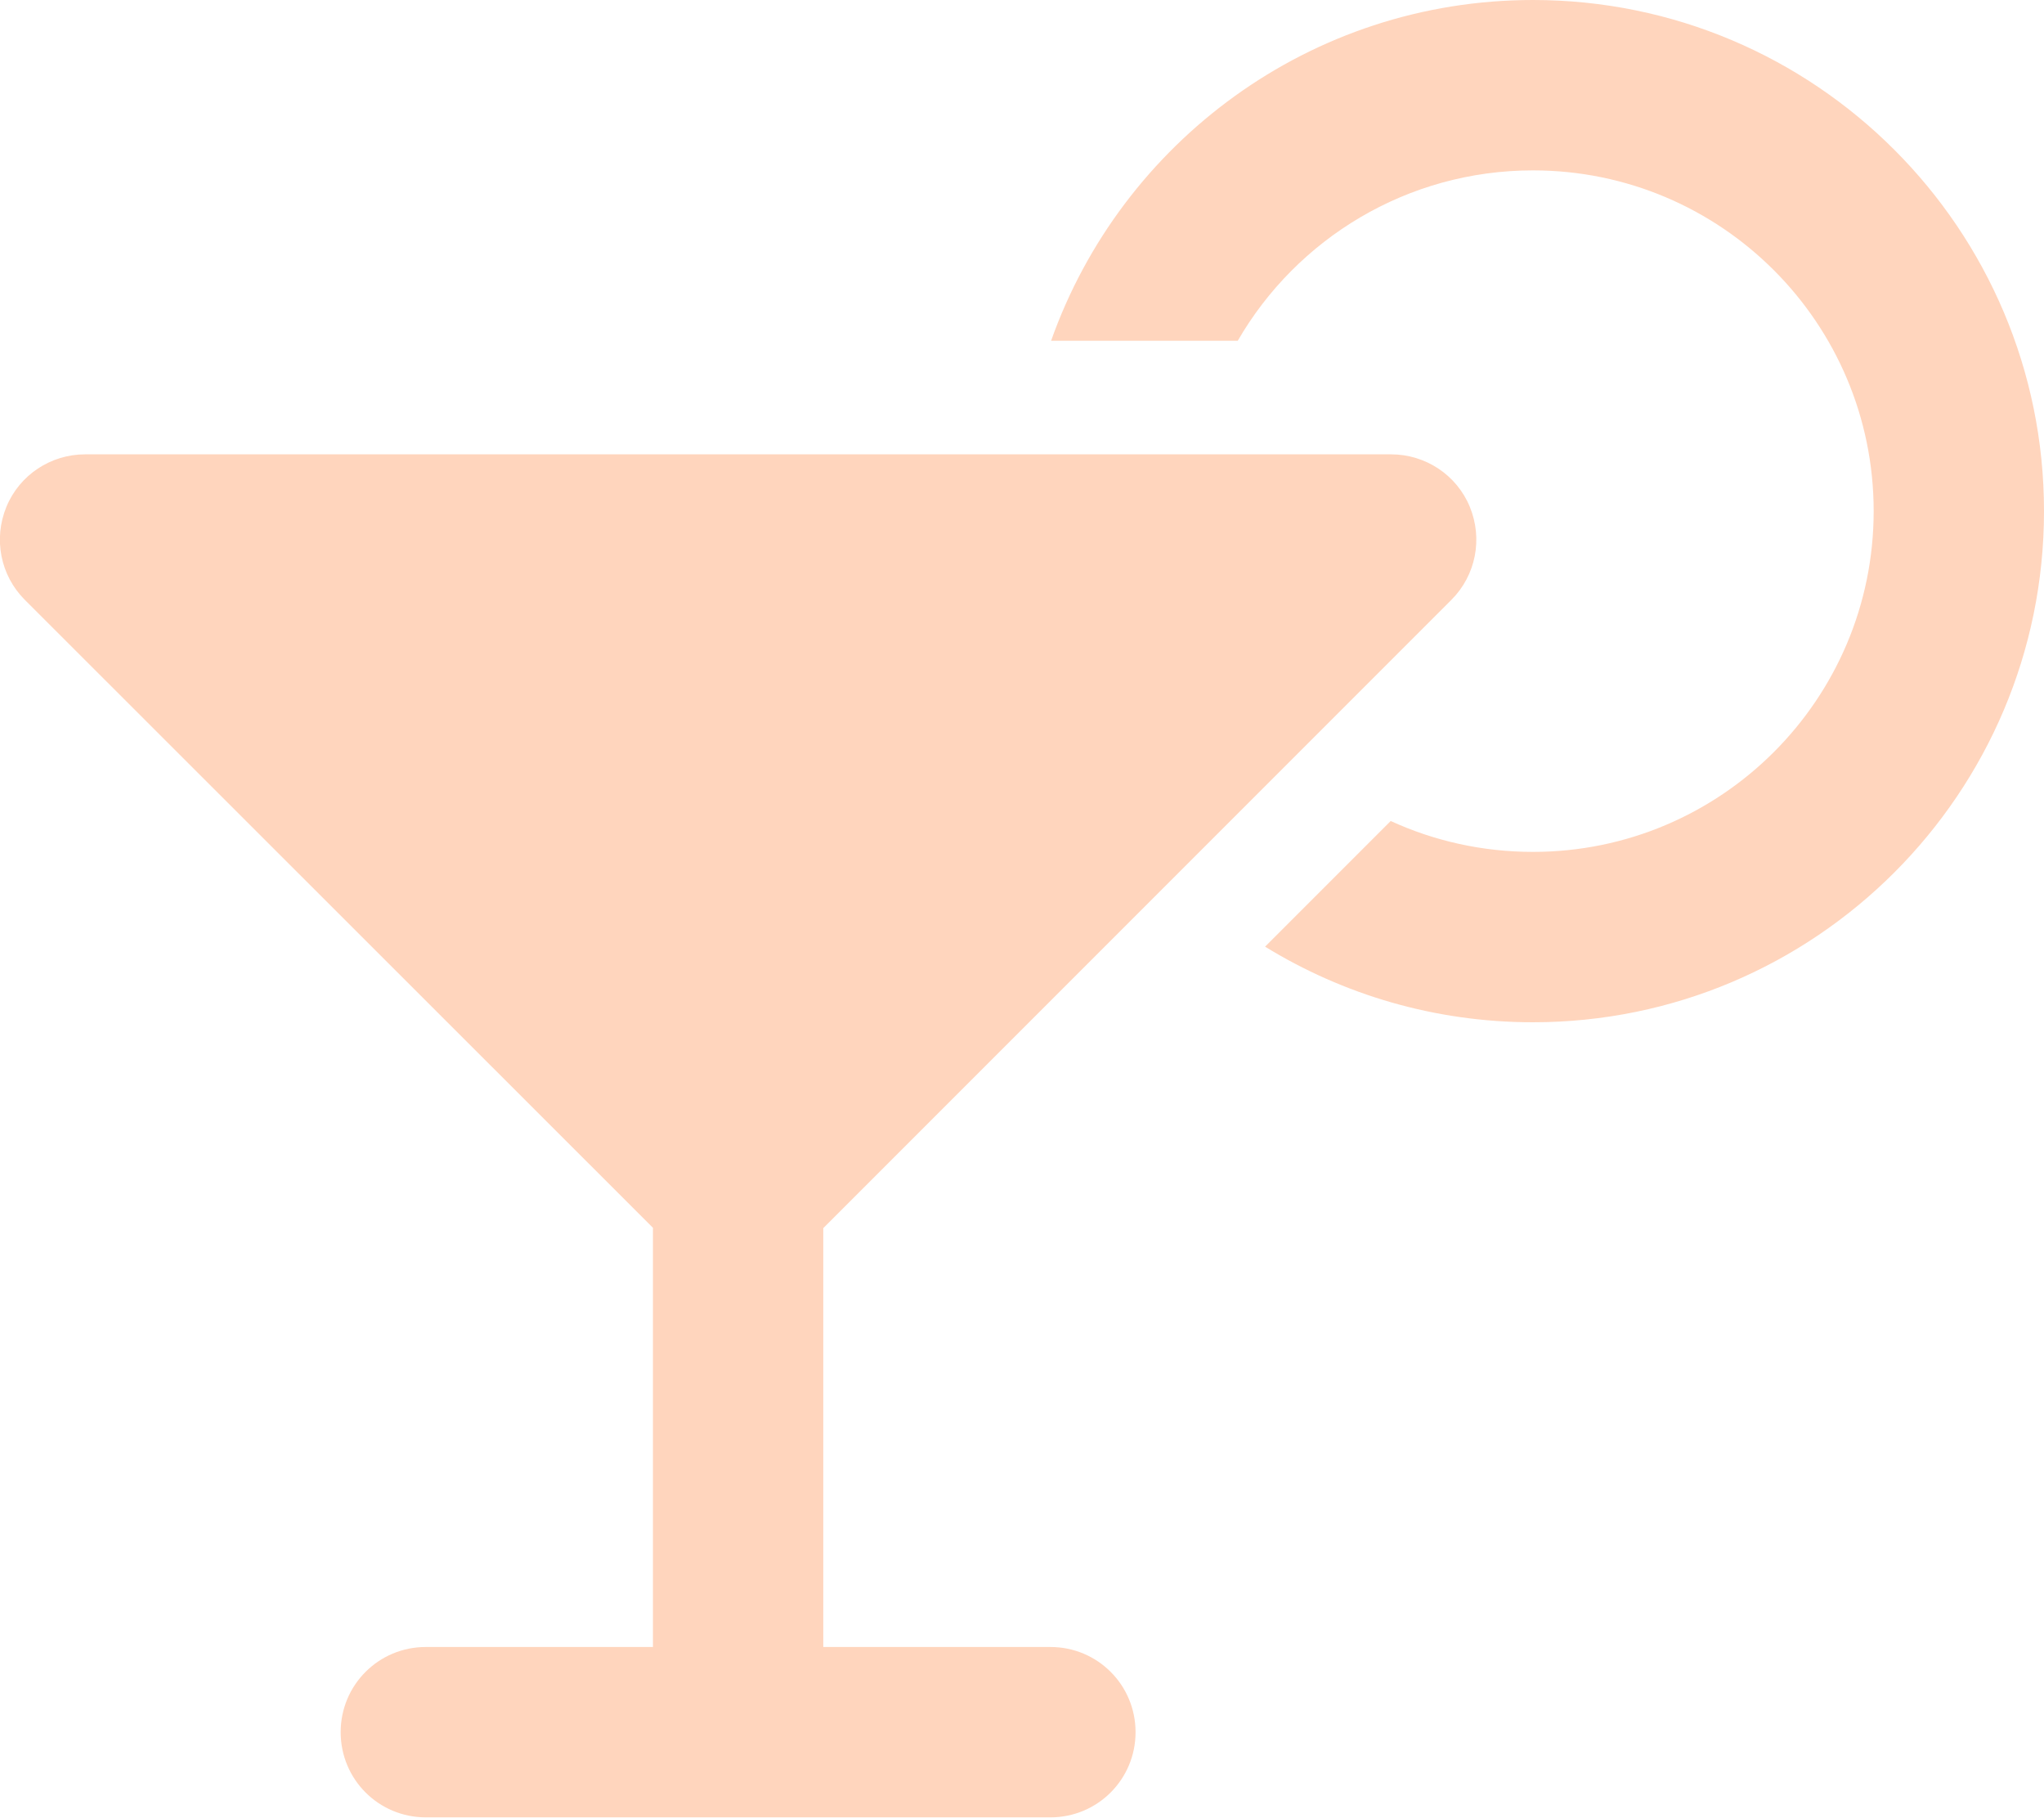
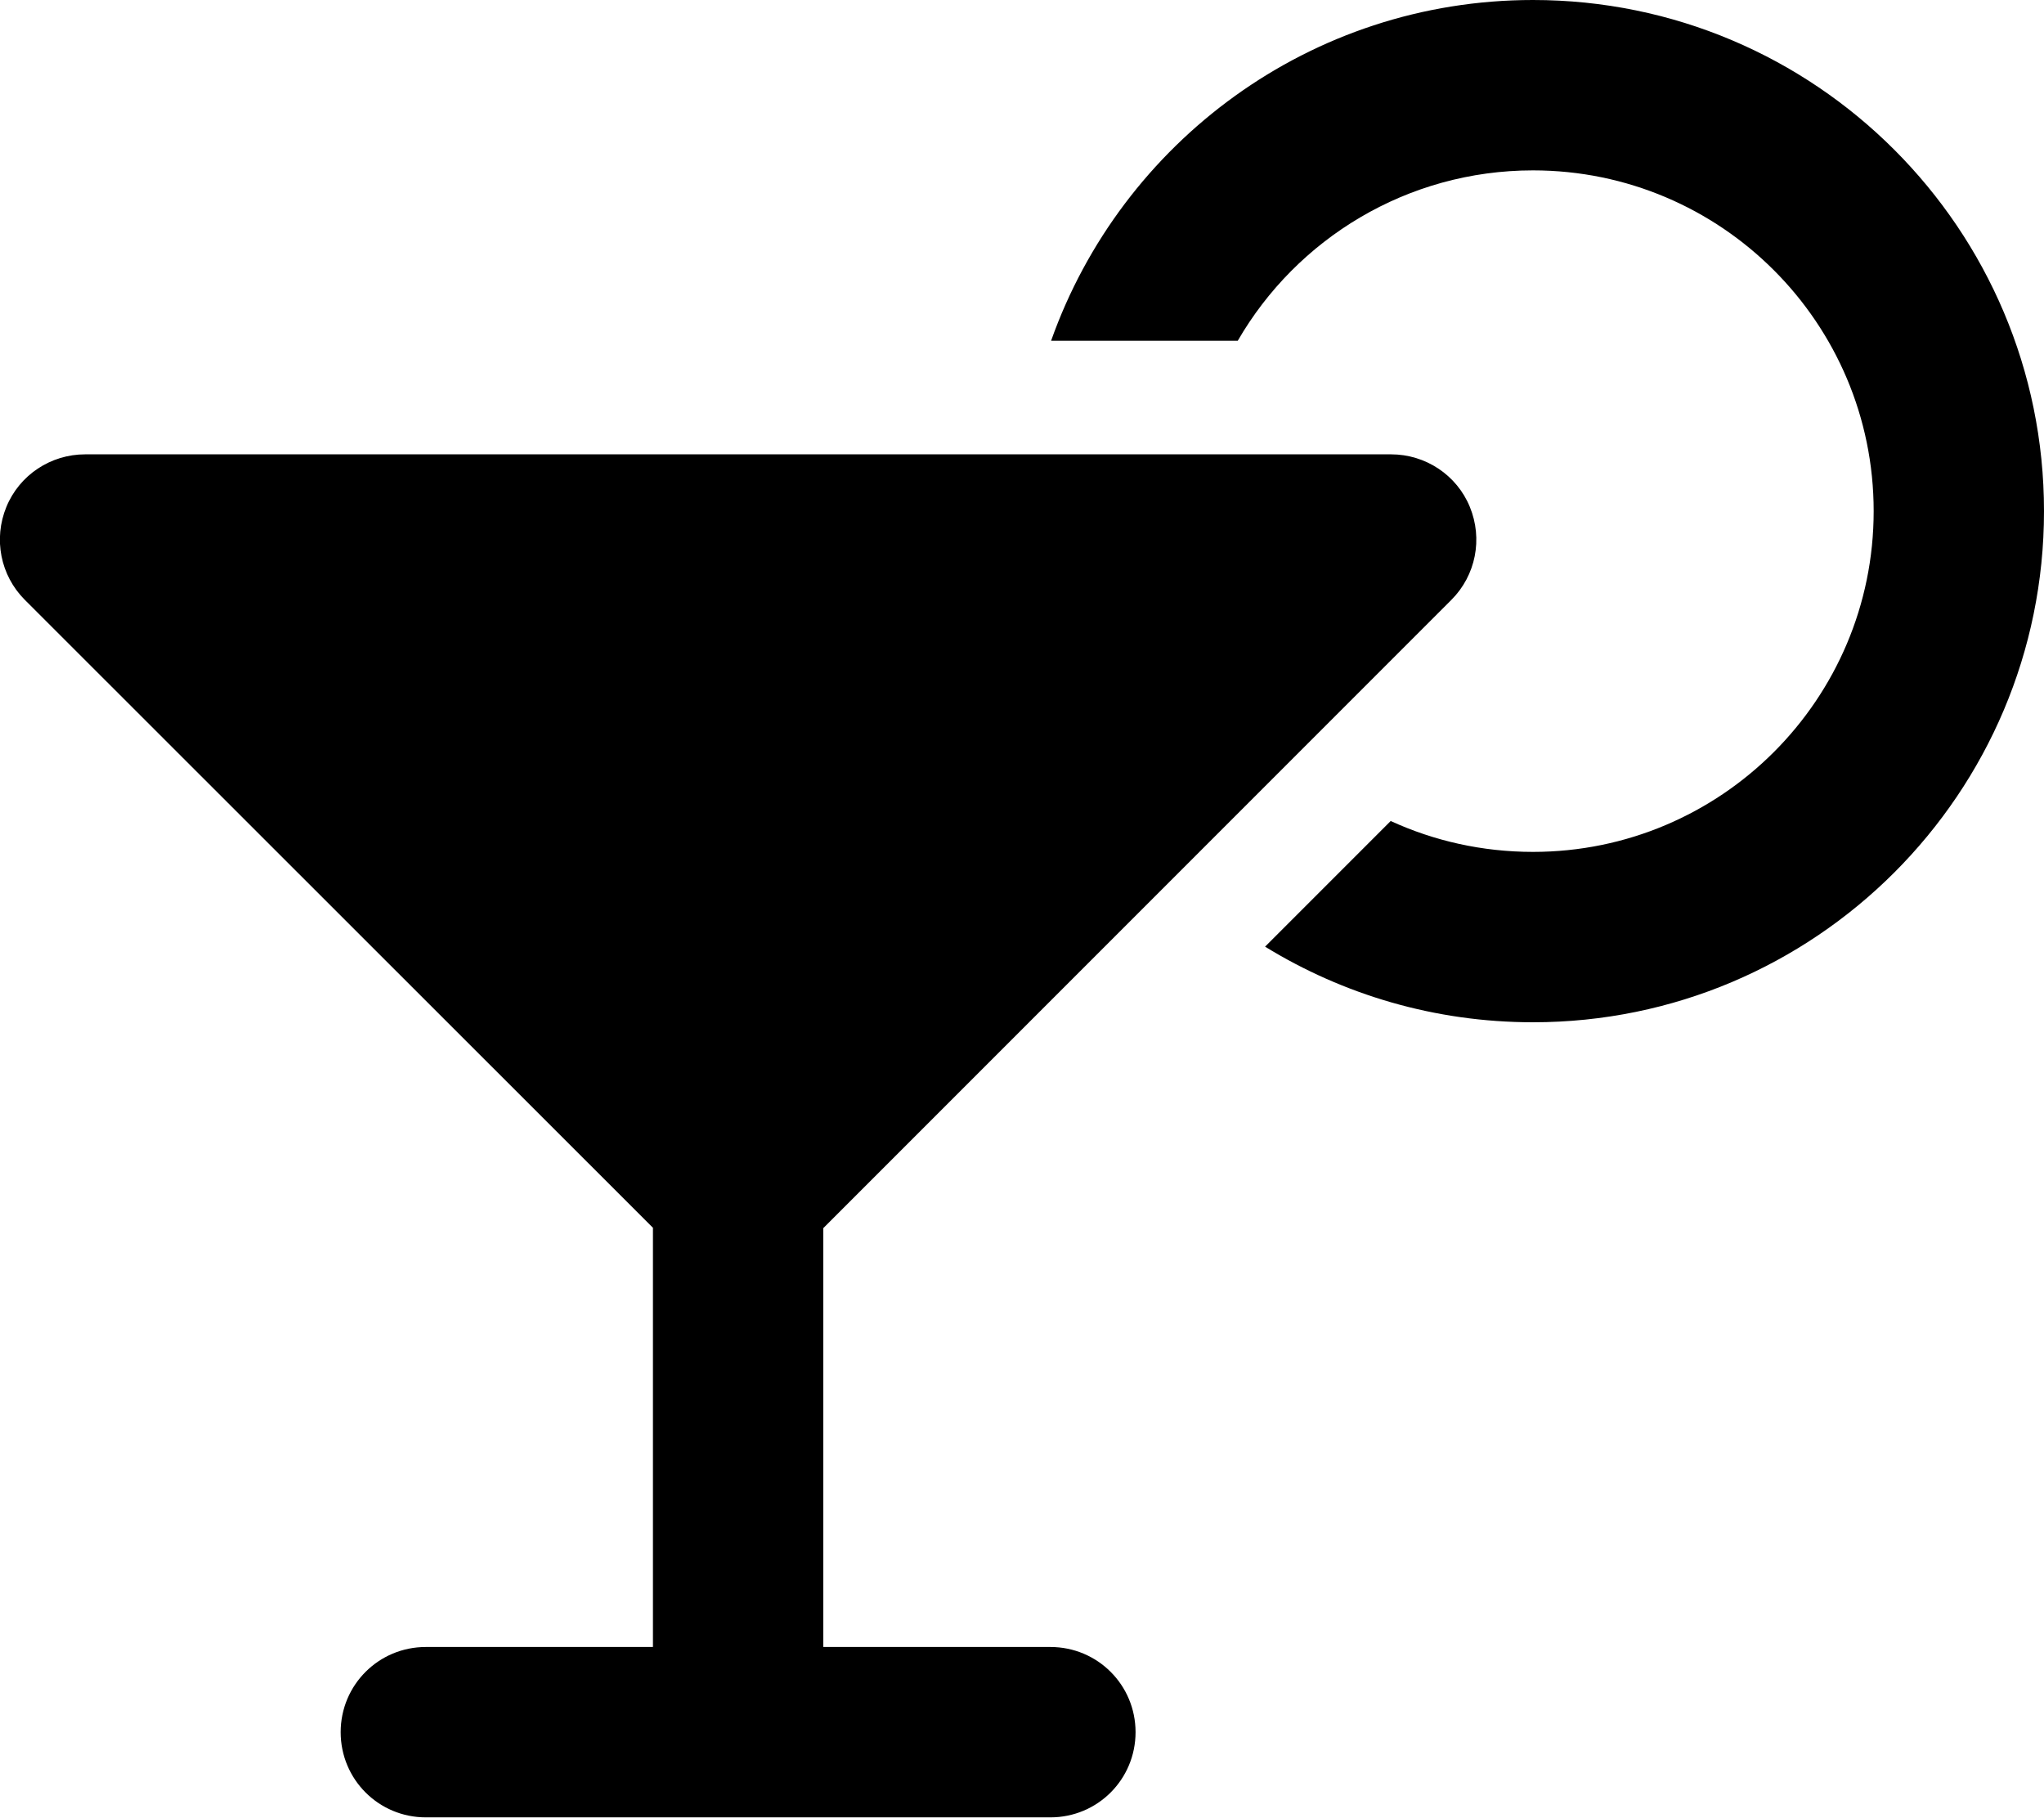
<svg xmlns="http://www.w3.org/2000/svg" viewBox="0 0 576 512">
-   <path fill="#ffd5bd" d="M432 240c53 0 96-43 96-96s-43-96-96-96c-35.5 0-66.6 19.3-83.2 48H296.2C316 40.1 369.3 0 432 0c79.5 0 144 64.5 144 144s-64.5 144-144 144c-27.7 0-53.5-7.8-75.5-21.3l35.4-35.4c12.2 5.6 25.8 8.7 40.1 8.7zM1.8 142.8C5.5 133.8 14.3 128 24 128H392c9.7 0 18.5 5.8 22.2 14.8s1.7 19.3-5.2 26.2l-177 177V464h64c13.3 0 24 10.7 24 24s-10.7 24-24 24H208 120c-13.3 0-24-10.7-24-24s10.7-24 24-24h64V345.9L7 169c-6.9-6.9-8.9-17.2-5.2-26.2z" />
+   <path fill="" d="M432 240c53 0 96-43 96-96s-43-96-96-96c-35.5 0-66.6 19.3-83.2 48H296.2C316 40.1 369.3 0 432 0c79.5 0 144 64.5 144 144s-64.5 144-144 144c-27.7 0-53.5-7.8-75.5-21.3l35.4-35.4c12.2 5.6 25.8 8.7 40.1 8.7zM1.8 142.8C5.5 133.8 14.3 128 24 128H392c9.7 0 18.5 5.8 22.2 14.8s1.7 19.3-5.2 26.2l-177 177V464h64c13.3 0 24 10.7 24 24s-10.7 24-24 24H208 120c-13.3 0-24-10.7-24-24s10.7-24 24-24h64V345.9L7 169c-6.9-6.9-8.9-17.2-5.2-26.2z" />
</svg>
